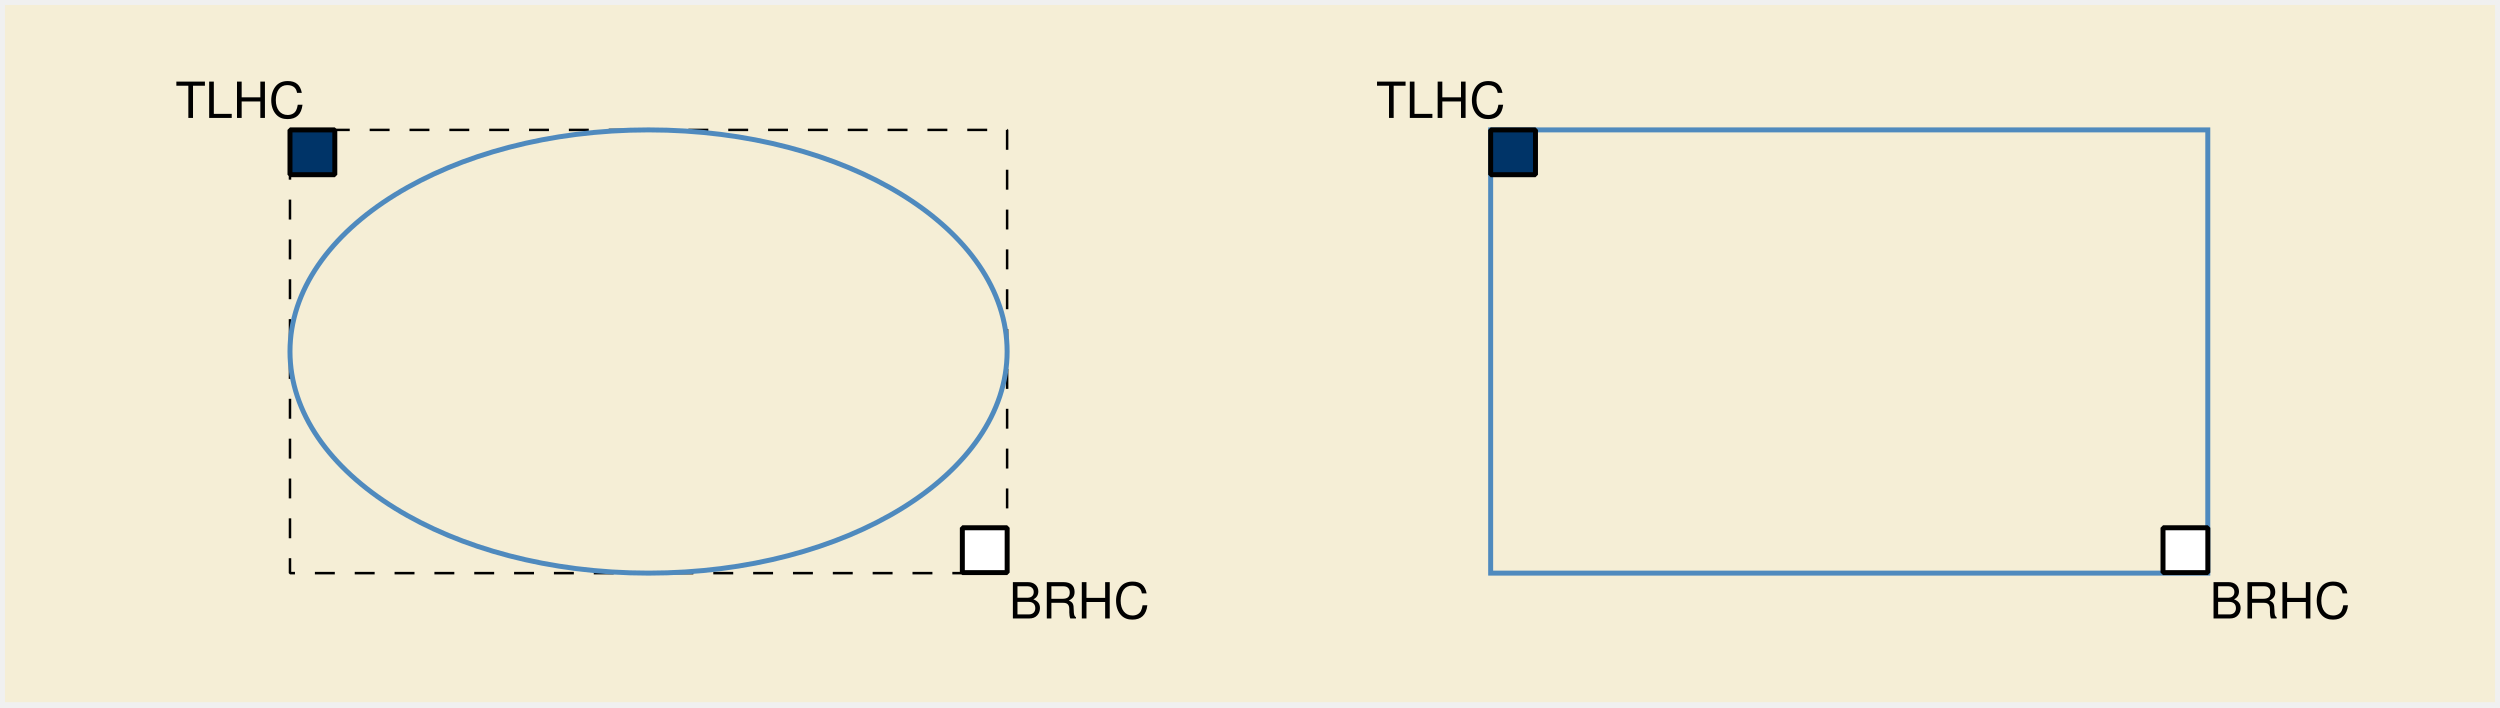
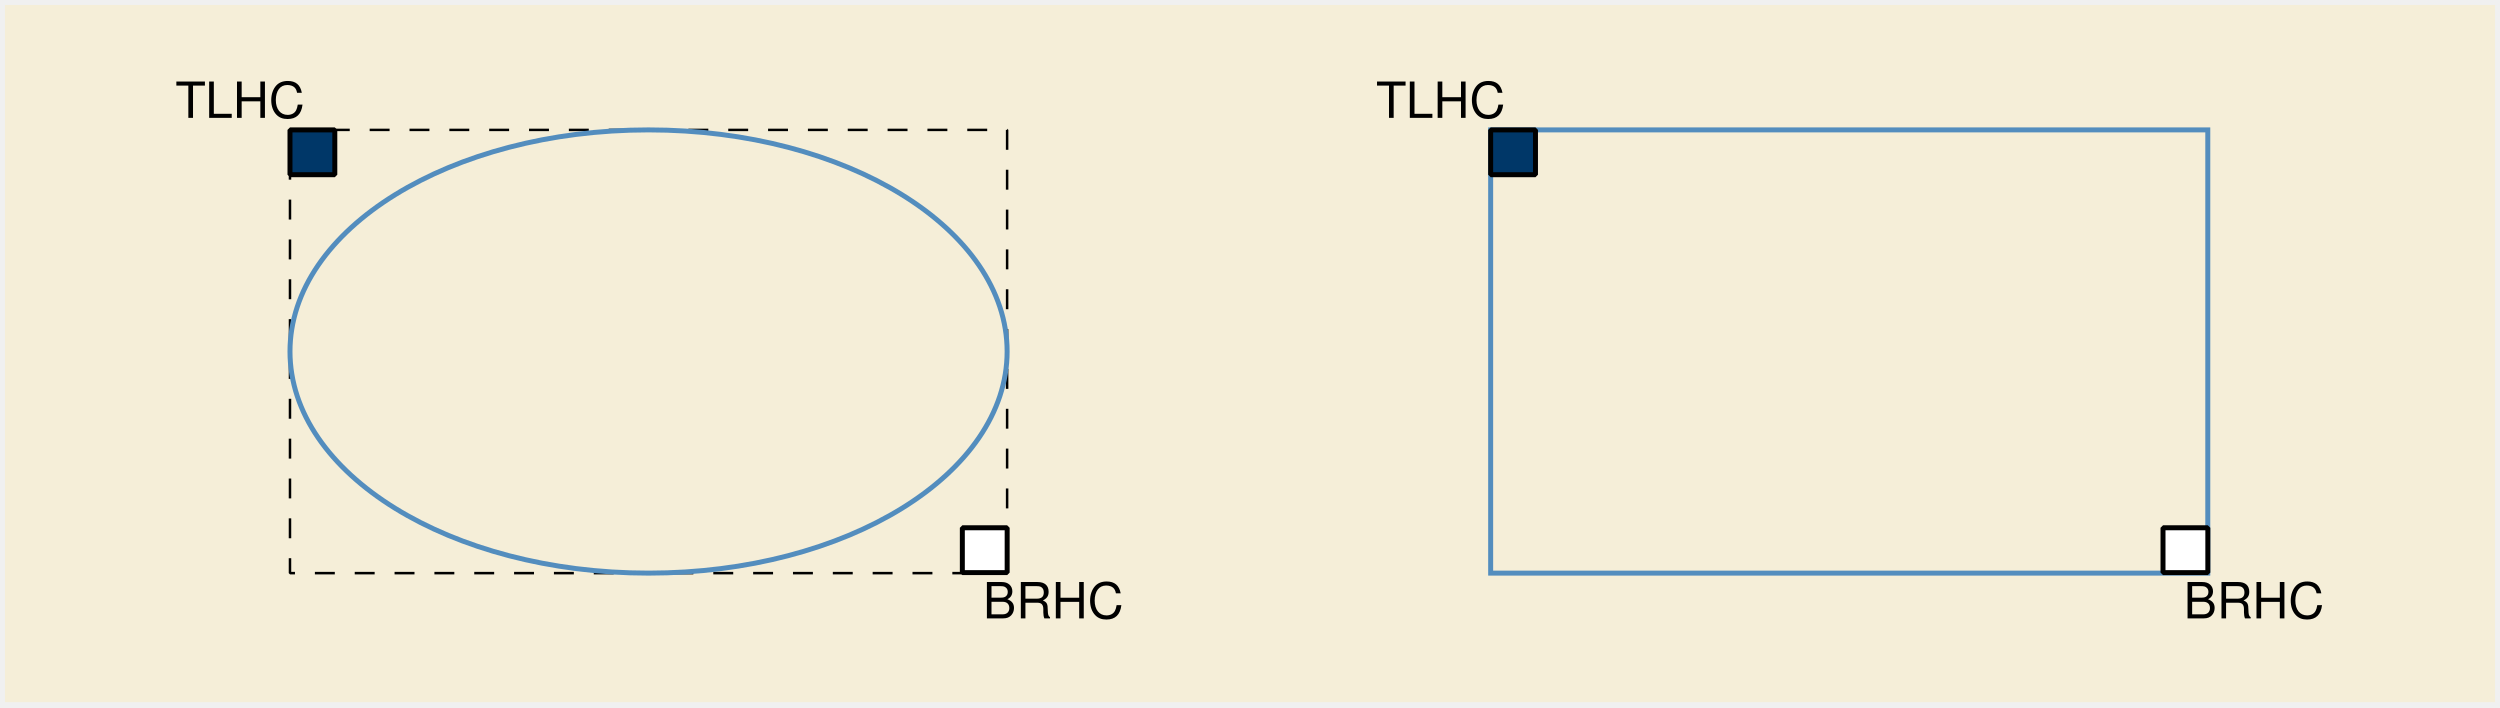
<svg xmlns="http://www.w3.org/2000/svg" version="1.1" id="Layer_1" x="0px" y="0px" width="502px" height="142px" viewBox="0 0 502 142" enable-background="new 0 0 502 142" xml:space="preserve">
  <defs>
    <style type="text/css">
	text {
	  font-family: Helvetica, Verdana, ArialUnicodeMS, san-serif
	}
	</style>
  </defs>
  <g>
   </g>
  <g>
-     <rect x="1" y="1" fill="#F5EED6" width="500" height="140" />
+     <rect x="1" y="1" fill="#F5EED8" width="500" height="140" />
    <g>
      <g>
        <rect x="58.229" y="26.083" fill="none" stroke="#000000" stroke-width="0.5" stroke-miterlimit="1" stroke-dasharray="4,4" width="144" height="89" />
-         <rect x="58.229" y="26.083" fill="#003468" stroke="#000000" stroke-miterlimit="1" width="9" height="9" />
-         <text transform="matrix(1 0 0 1 35.21 23.6821)" font-family="'MyriadPro-Regular'" font-size="10">TLHC</text>
-         <text transform="matrix(1 0 0 1 202.5889 124.1875)" font-family="'MyriadPro-Regular'" font-size="10">BRHC</text>
+         <rect x="58.229" y="26.083" fill="#003768" stroke="#000000" stroke-miterlimit="1" width="9" height="9" />
+         <text transform="matrix(1 0 0 1 35.21 23.6631)" font-size="10">TLHC</text>
+         <text transform="matrix(1 0 0 1 197.3735 124.168)" font-size="10">BRHC</text>
        <rect x="193.237" y="105.978" fill="#FFFFFF" stroke="#000000" stroke-miterlimit="1" width="9.001" height="9" />
-         <path fill="none" stroke="#4F8ABE" stroke-miterlimit="10" d="M202.229,70.583c0,24.577-32.238,44.5-72.004,44.5     c-39.763,0-71.996-19.923-71.996-44.5c0-24.577,32.233-44.5,71.996-44.5C169.991,26.083,202.229,46.006,202.229,70.583z" />
+         <path fill="none" stroke="#538DBE" stroke-miterlimit="10" d="M202.229,70.583c0,24.577-32.238,44.5-72.004,44.5     c-39.763,0-71.996-19.923-71.996-44.5c0-24.577,32.233-44.5,71.996-44.5C169.991,26.083,202.229,46.006,202.229,70.583z" />
      </g>
      <g>
-         <rect x="299.324" y="26.083" fill="none" stroke="#4F8ABE" stroke-miterlimit="10" width="144" height="89" />
-         <rect x="299.324" y="26.083" fill="#003468" stroke="#000000" stroke-miterlimit="1" width="9" height="9" />
-         <text transform="matrix(1 0 0 1 276.3018 23.6821)" font-family="'MyriadPro-Regular'" font-size="10">TLHC</text>
-         <text transform="matrix(1 0 0 1 443.6807 124.1875)" font-family="'MyriadPro-Regular'" font-size="10">BRHC</text>
+         <rect x="299.324" y="26.083" fill="none" stroke="#538DBE" stroke-miterlimit="10" width="144" height="89" />
+         <rect x="299.324" y="26.083" fill="#003768" stroke="#000000" stroke-miterlimit="1" width="9" height="9" />
+         <text transform="matrix(1 0 0 1 276.3018 23.6631)" font-size="10">TLHC</text>
+         <text transform="matrix(1 0 0 1 438.4648 124.168)" font-size="10">BRHC</text>
        <rect x="434.332" y="105.978" fill="#FFFFFF" stroke="#000000" stroke-miterlimit="1" width="9.001" height="9" />
      </g>
    </g>
  </g>
</svg>
